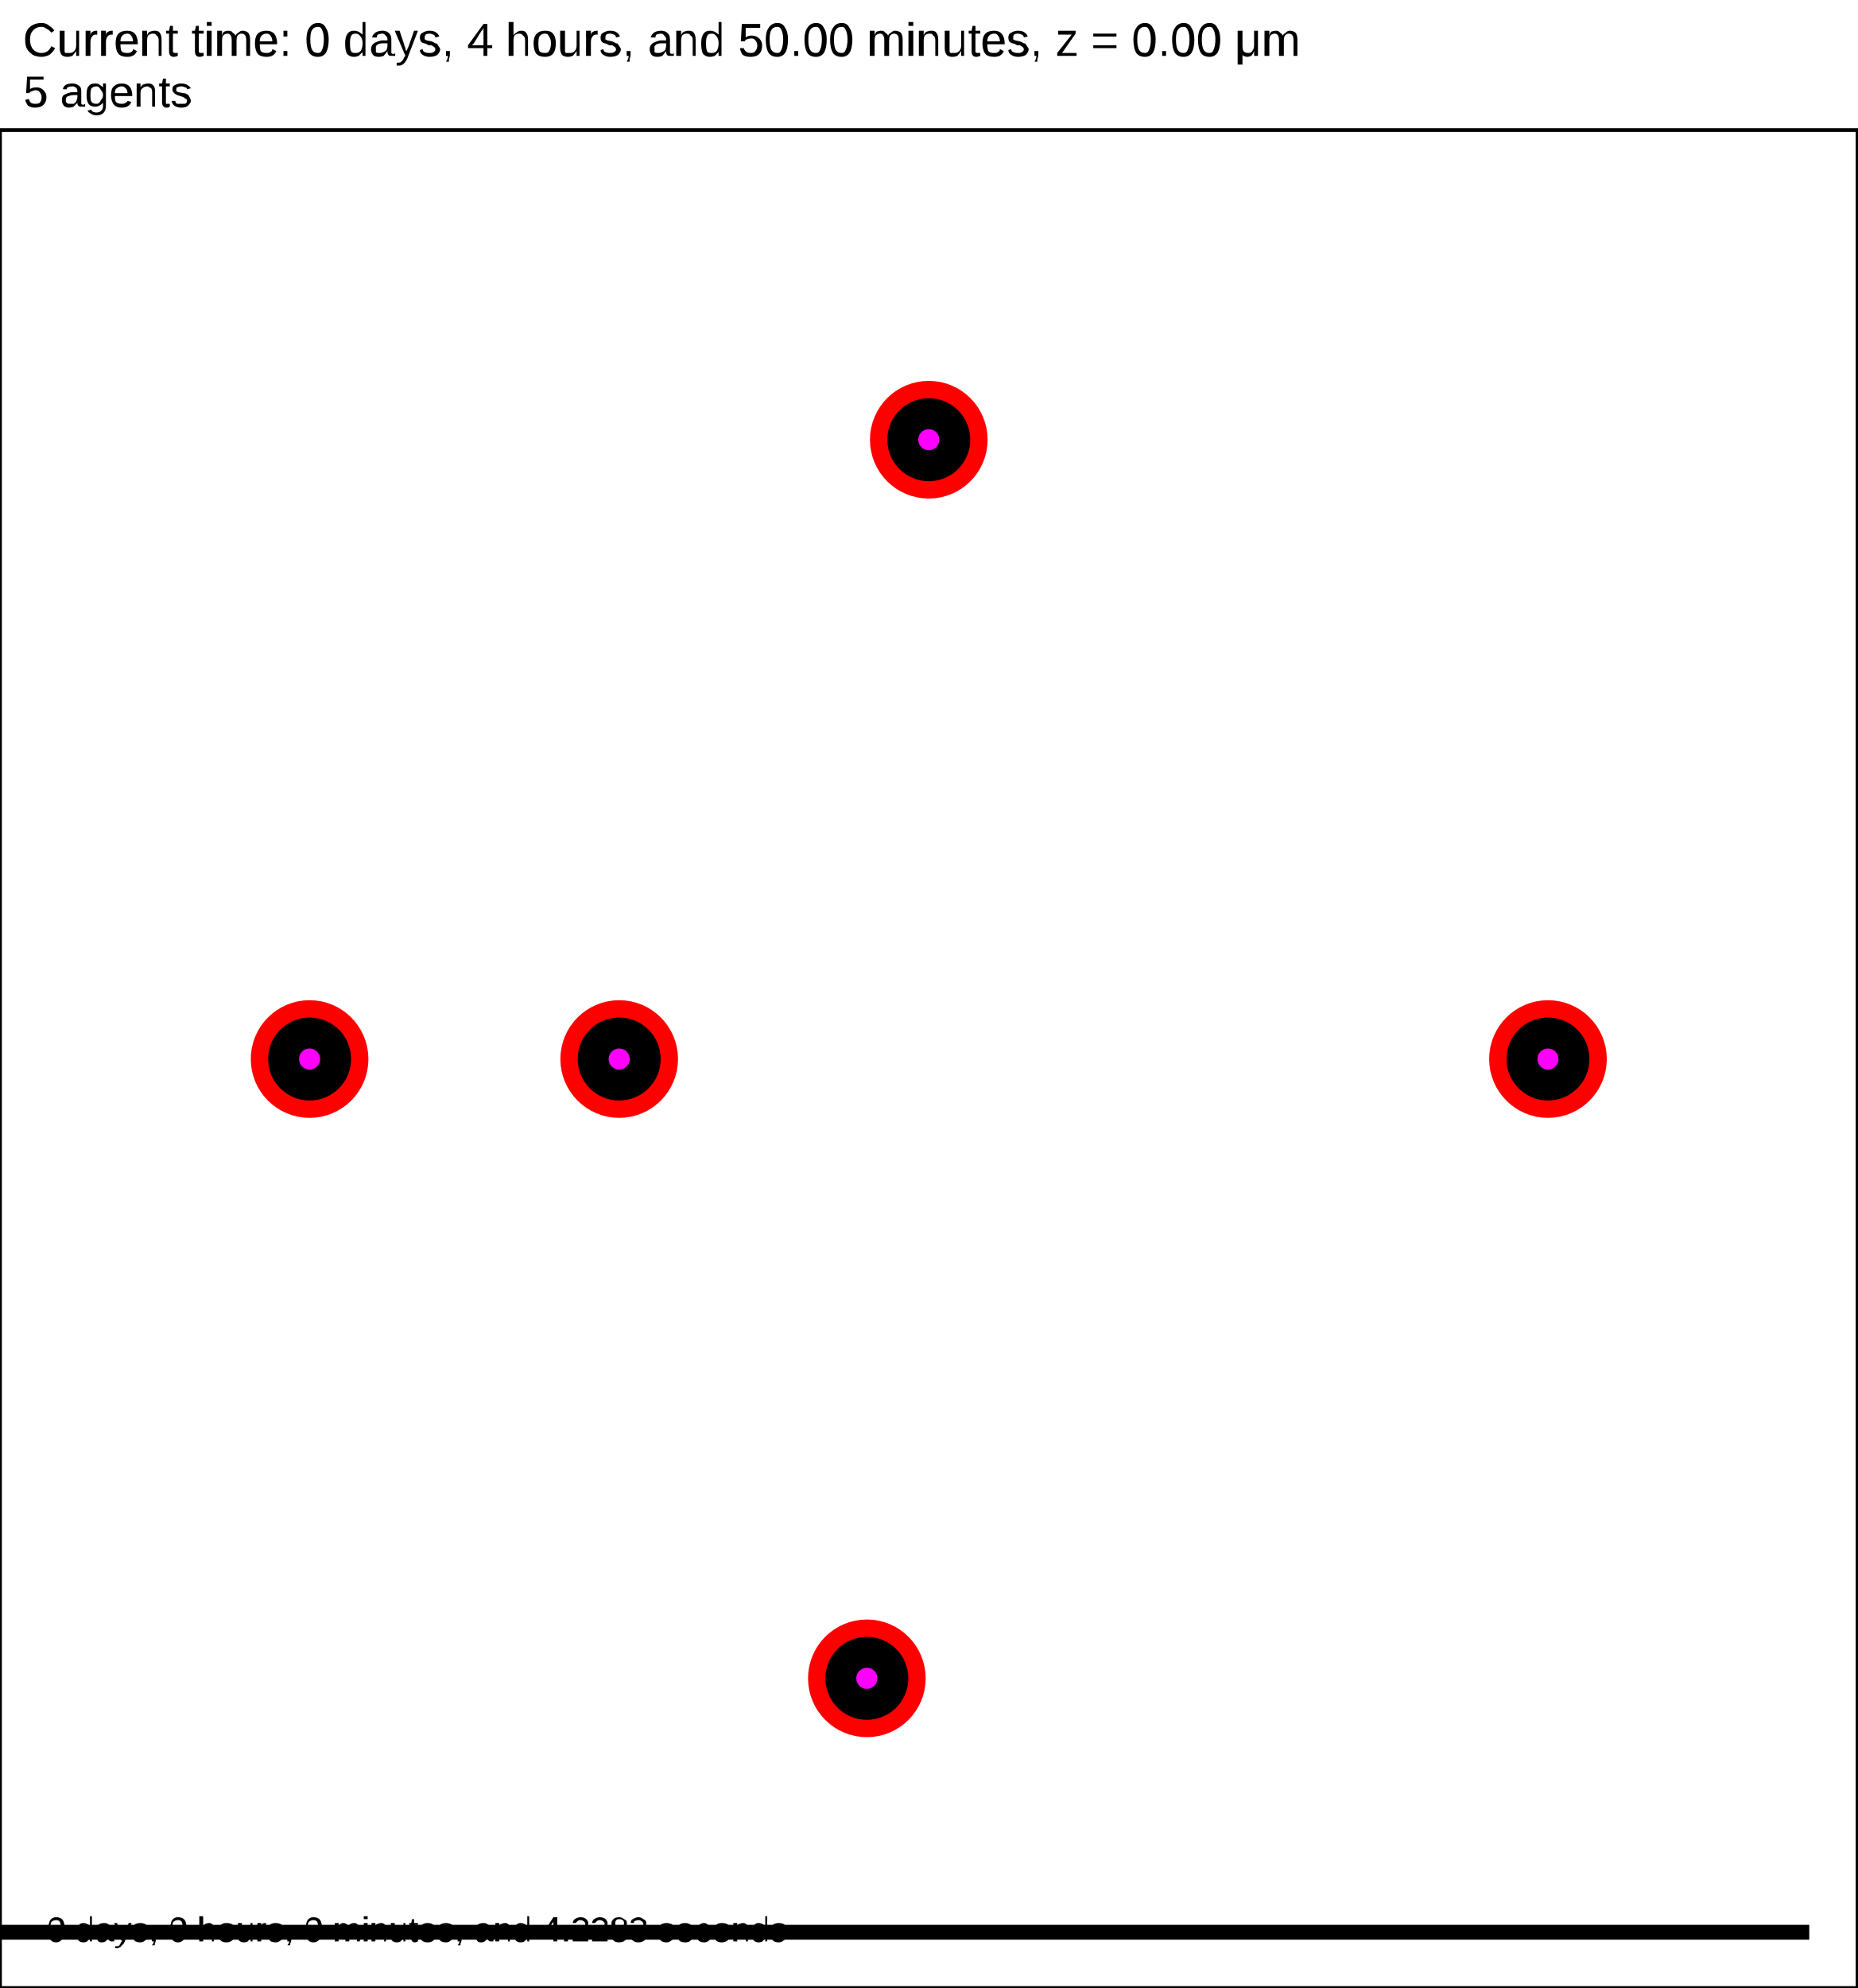
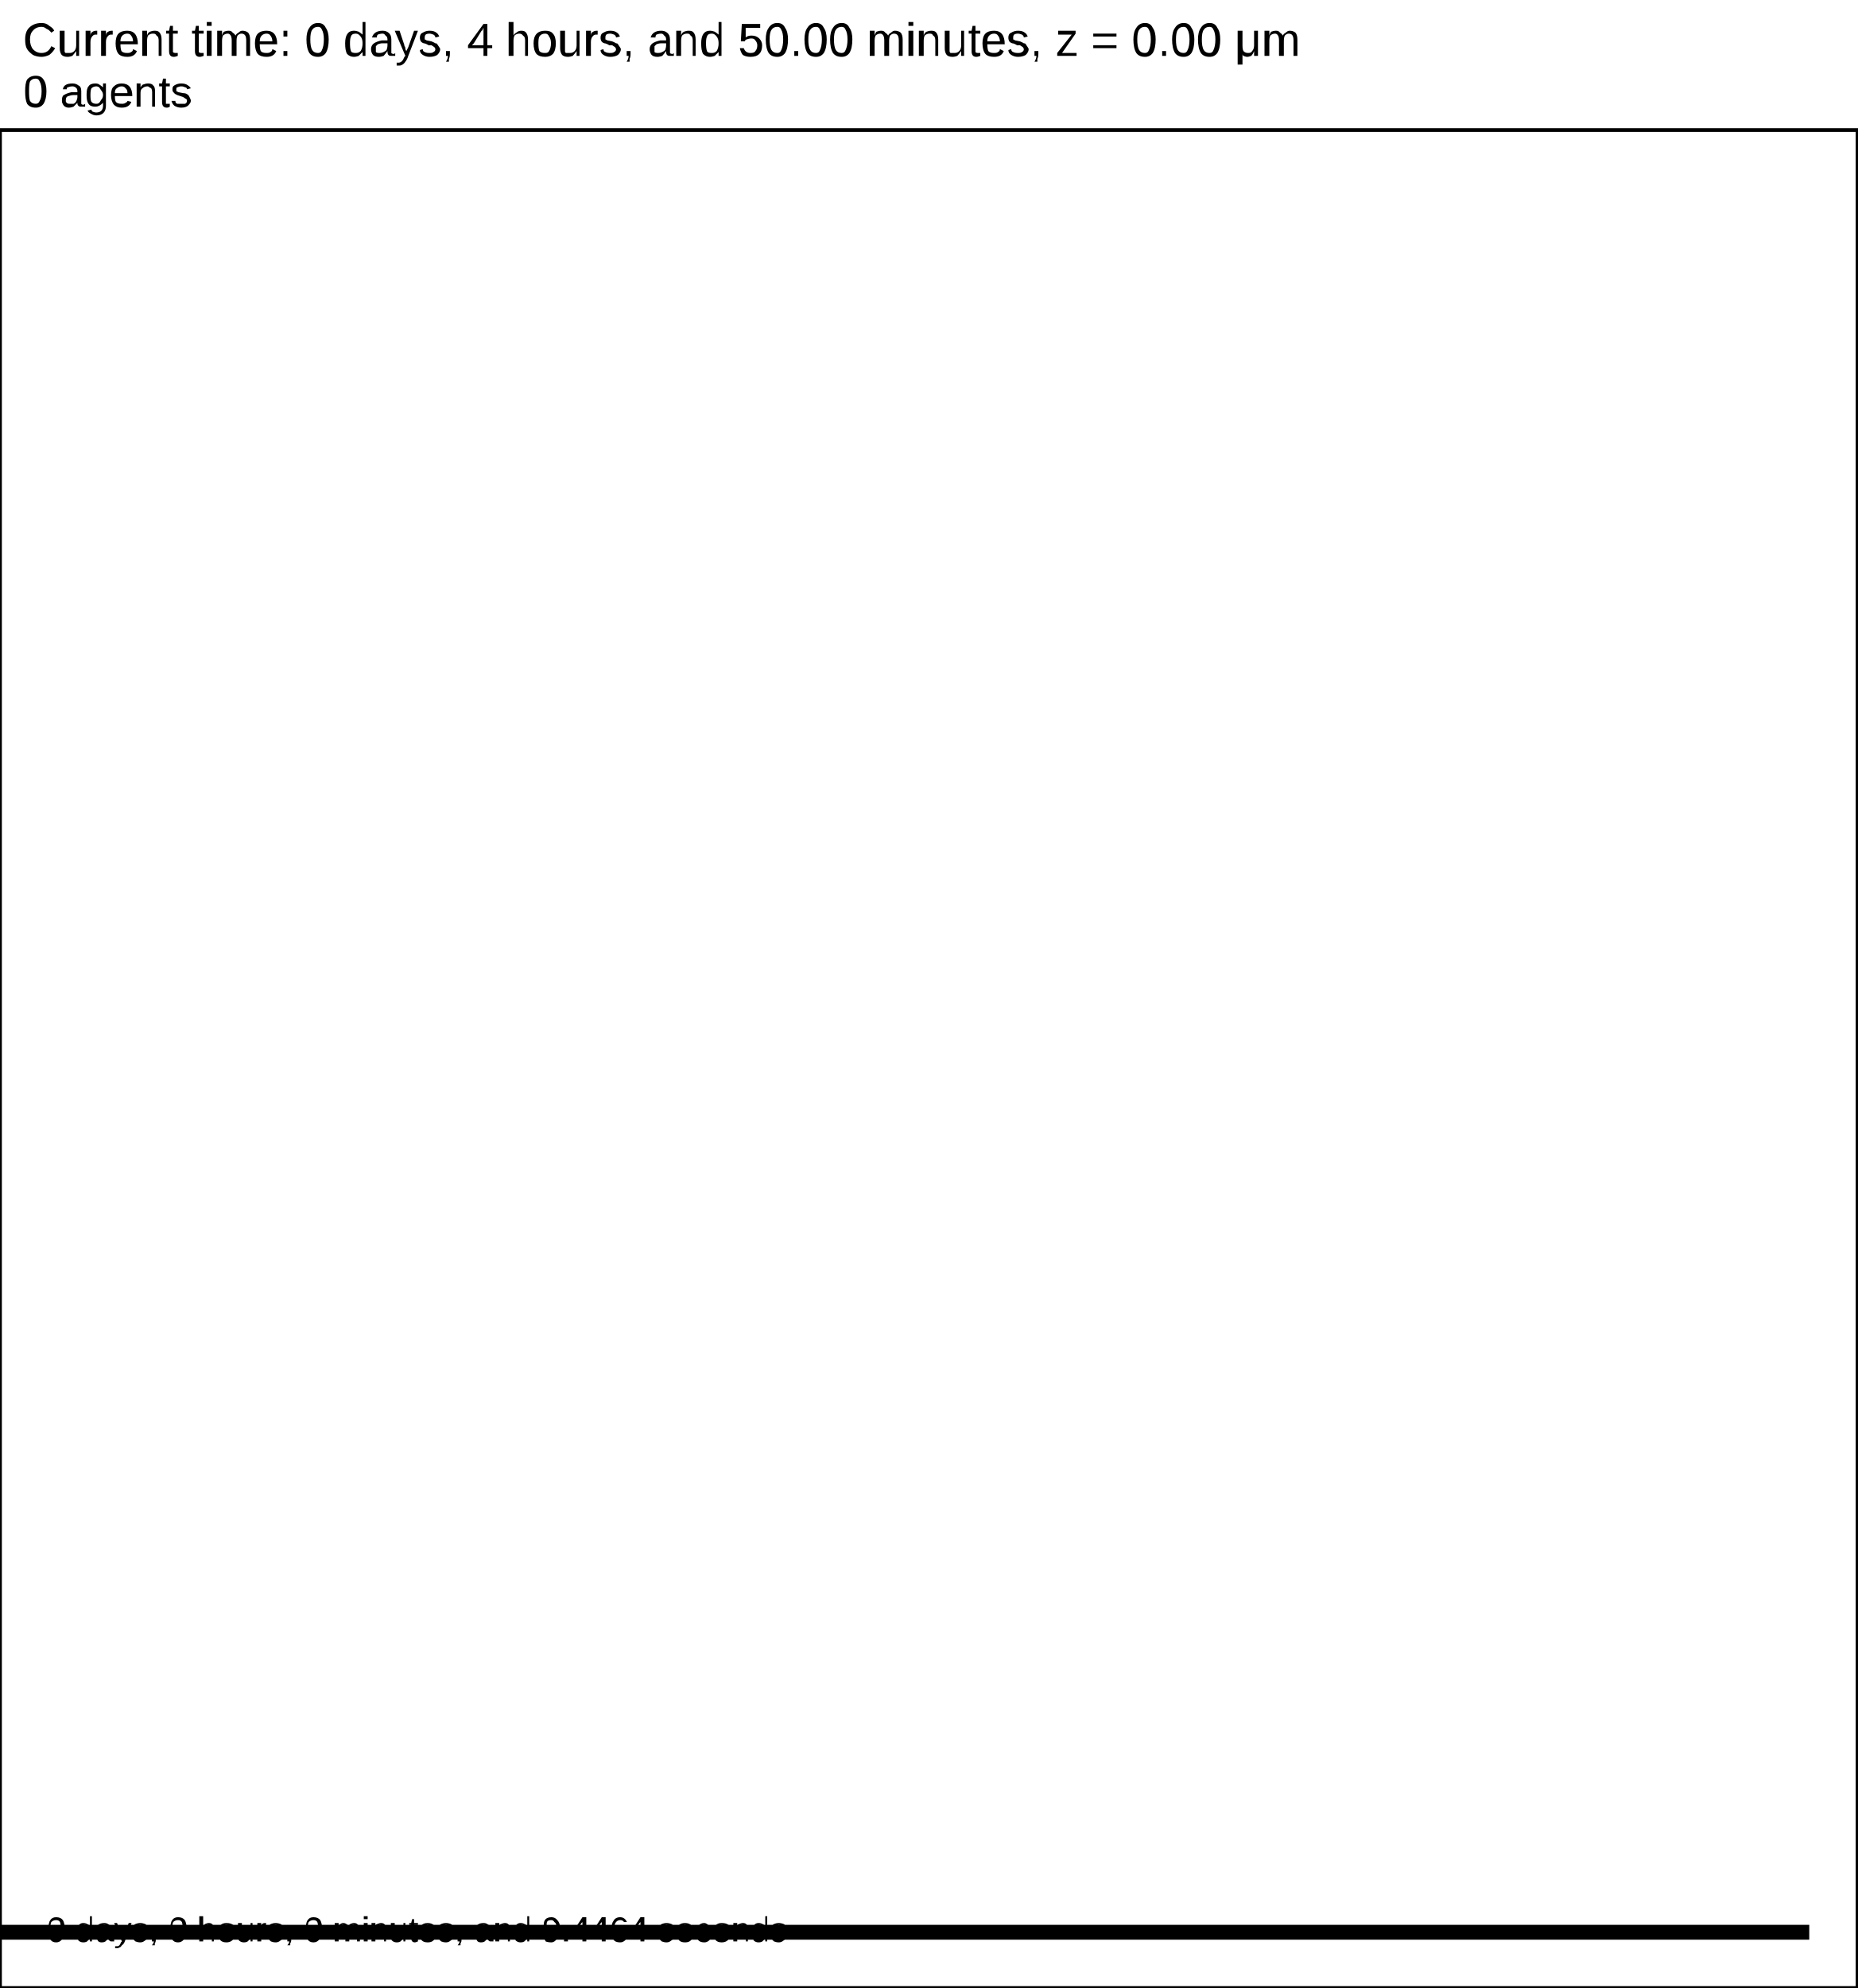
<svg xmlns="http://www.w3.org/2000/svg" version="1.1" width="30" height="32.1" id="svg2">
  <rect x="0" y="0" width="30" height="32.1" stroke-width="0.06" stroke="white" fill="white" />
  <text x="0.375" y="0.9" font-family="Arial" font-size="0.75" fill="black">
   Current time: 0 days, 4 hours, and 50.00 minutes, z = 0.00 μm
  </text>
  <text x="0.375" y="1.725" font-family="Arial" font-size="0.713" fill="black">
-    5 agents
+    0 agents
  </text>
  <g id="tissue" transform="translate(0,32.1) scale(1,-1)">
    <g id="ECM">
  </g>
    <g id="cells">
-       <g id="cell0">
-         <circle cx="5" cy="15" r="0.7" stroke-width="0.5" stroke="red" fill="red" />
-         <circle cx="5" cy="15" r="0.42" stroke-width="0.5" stroke="black" fill="magenta" />
-       </g>
-       <g id="cell1">
-         <circle cx="10" cy="15" r="0.7" stroke-width="0.5" stroke="red" fill="red" />
-         <circle cx="10" cy="15" r="0.42" stroke-width="0.5" stroke="black" fill="magenta" />
-       </g>
-       <g id="cell2">
-         <circle cx="15" cy="25" r="0.7" stroke-width="0.5" stroke="red" fill="red" />
-         <circle cx="15" cy="25" r="0.42" stroke-width="0.5" stroke="black" fill="magenta" />
-       </g>
-       <g id="cell3">
-         <circle cx="14" cy="5" r="0.7" stroke-width="0.5" stroke="red" fill="red" />
-         <circle cx="14" cy="5" r="0.42" stroke-width="0.5" stroke="black" fill="magenta" />
-       </g>
-       <g id="cell6">
-         <circle cx="25" cy="15" r="0.7" stroke-width="0.5" stroke="red" fill="red" />
-         <circle cx="25" cy="15" r="0.42" stroke-width="0.5" stroke="black" fill="magenta" />
-       </g>
-     </g>
+   </g>
  </g>
  <rect x="-170.75" y="31.05" width="200" height="0.3" stroke-width="0.06" stroke="rgb(255,255,255)" fill="rgb(0,0,0)" />
  <text x="-170.562" y="30.863" font-family="Arial" font-size="0.75" fill="black">
   200 μm
  </text>
  <text x="0.75" y="31.35" font-family="Arial" font-size="0.562" fill="black">
-    0 days, 0 hours, 0 minutes, and 4.2283 seconds
+    0 days, 0 hours, 0 minutes, and 9.4464 seconds
  </text>
  <rect x="0" y="2.1" width="30" height="30" stroke-width="0.06" stroke="rgb(0,0,0)" fill="none" />
</svg>
